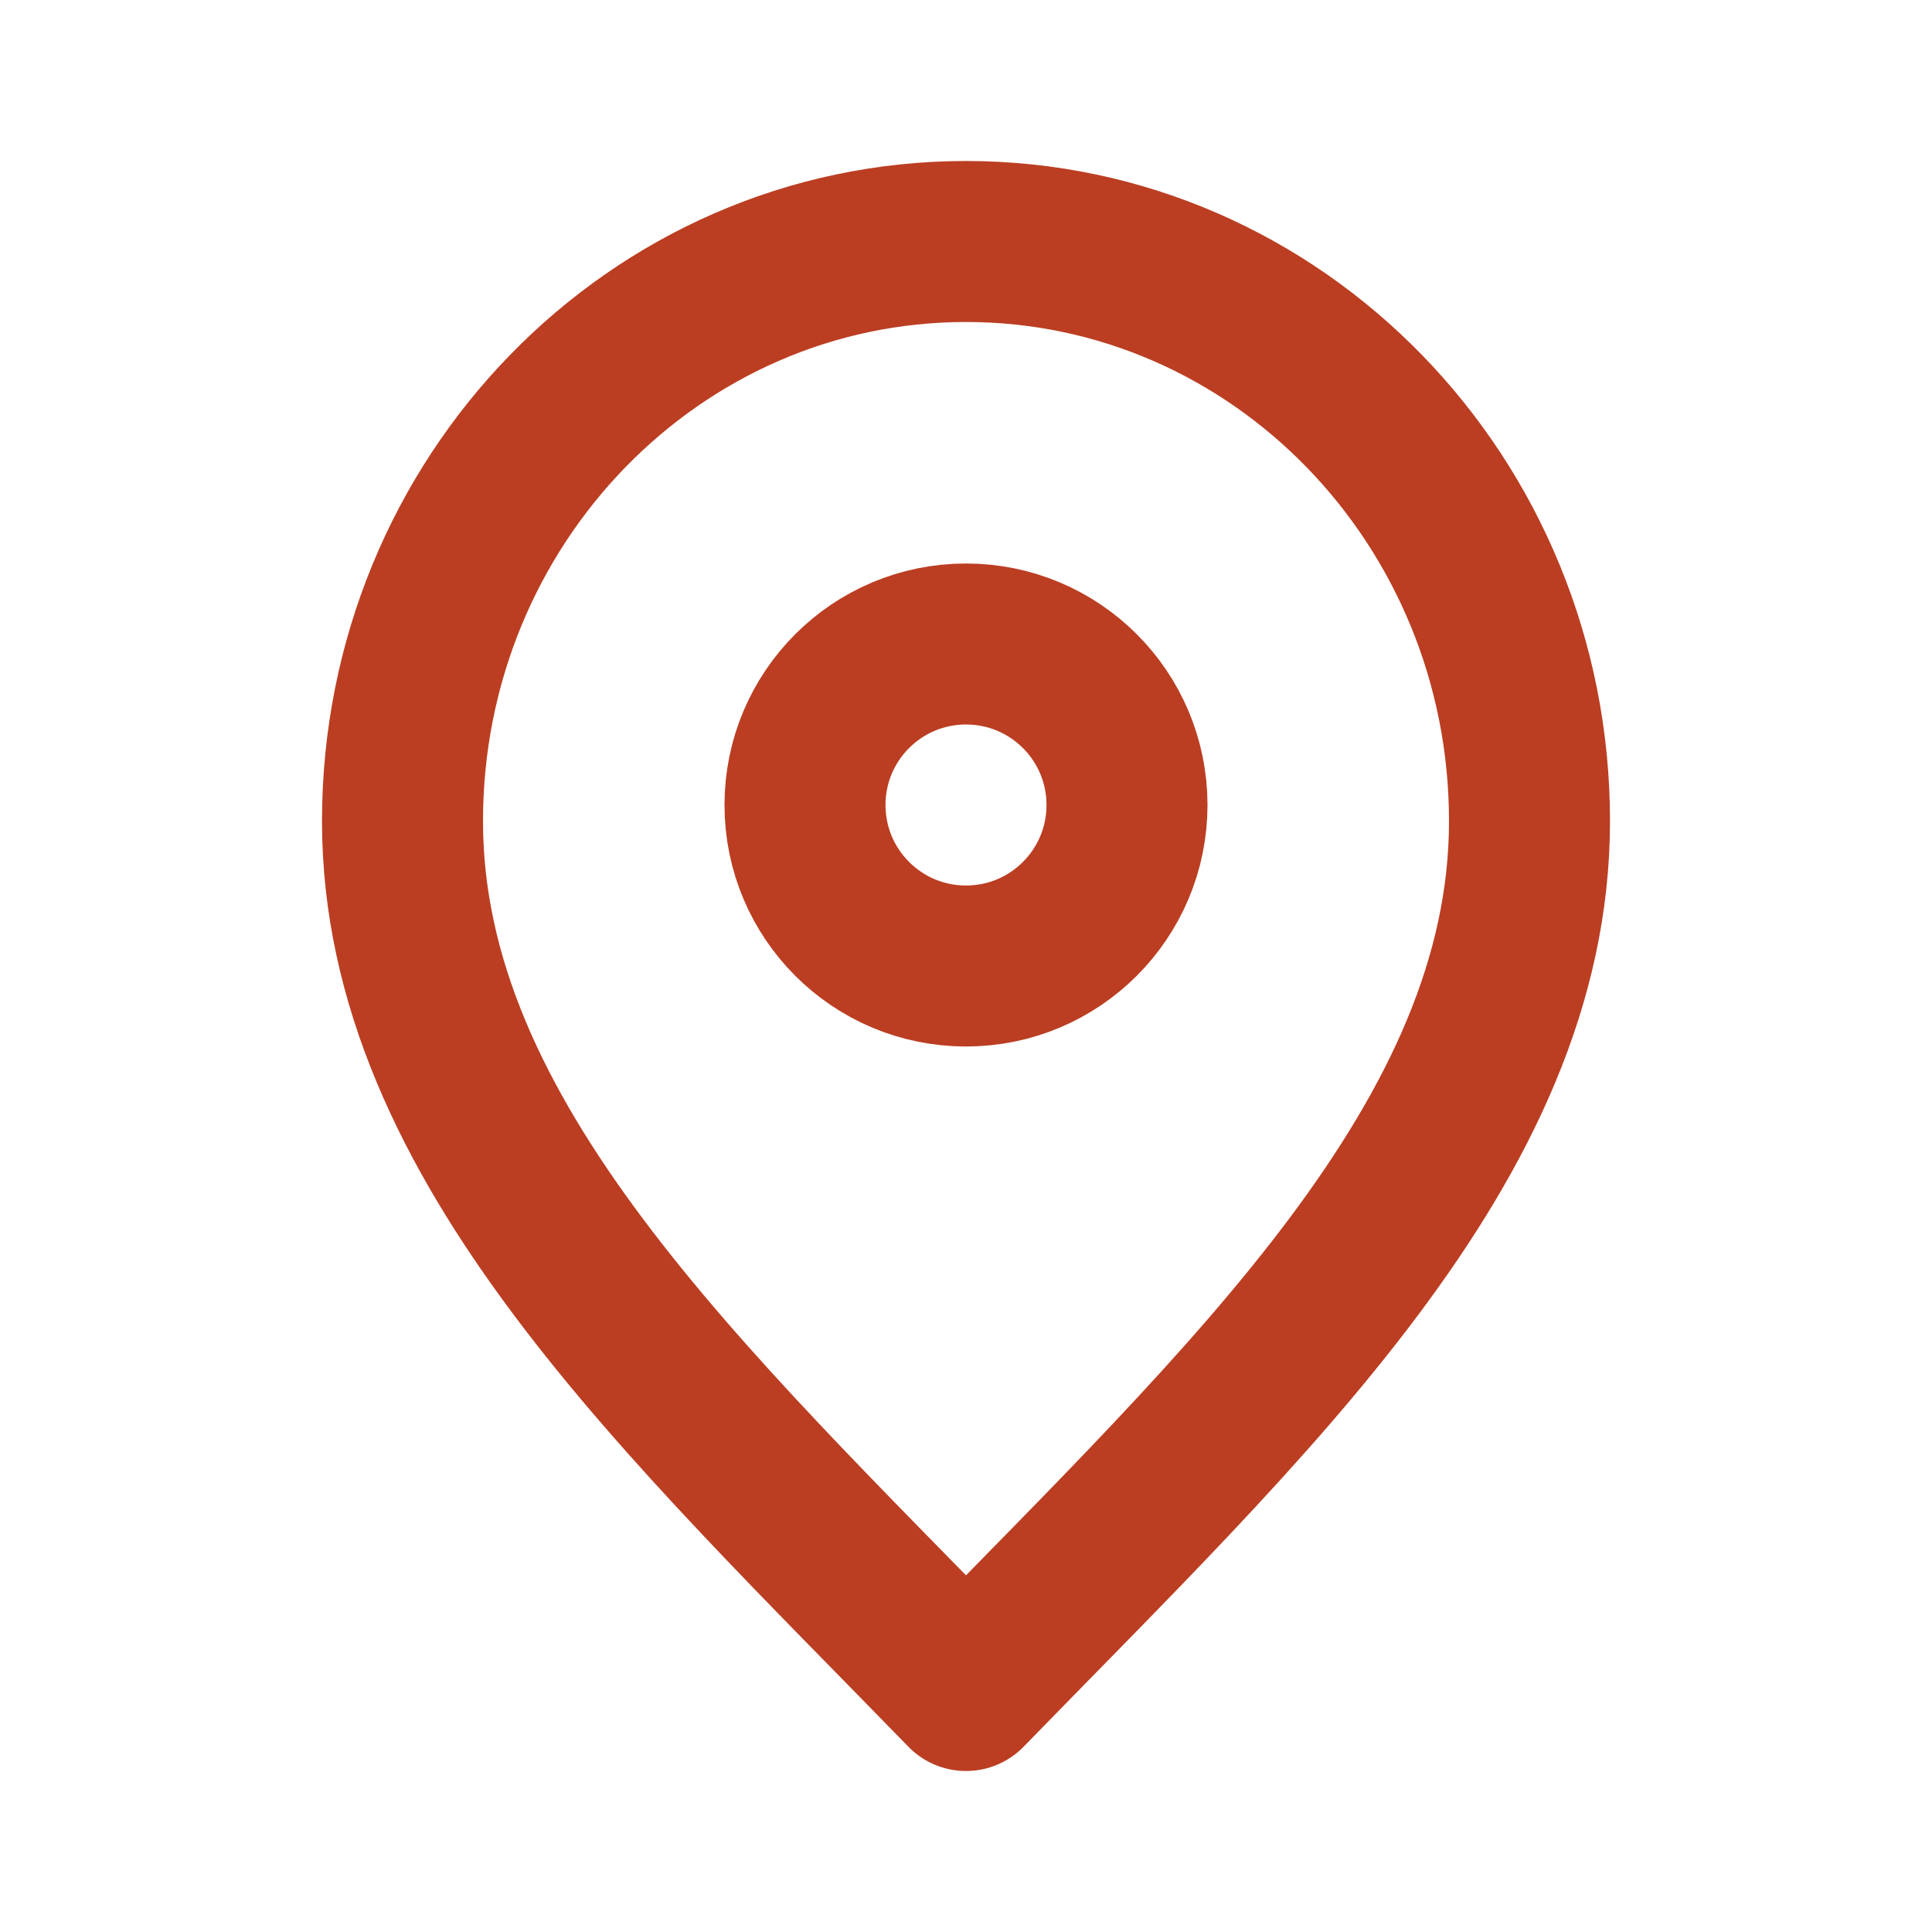
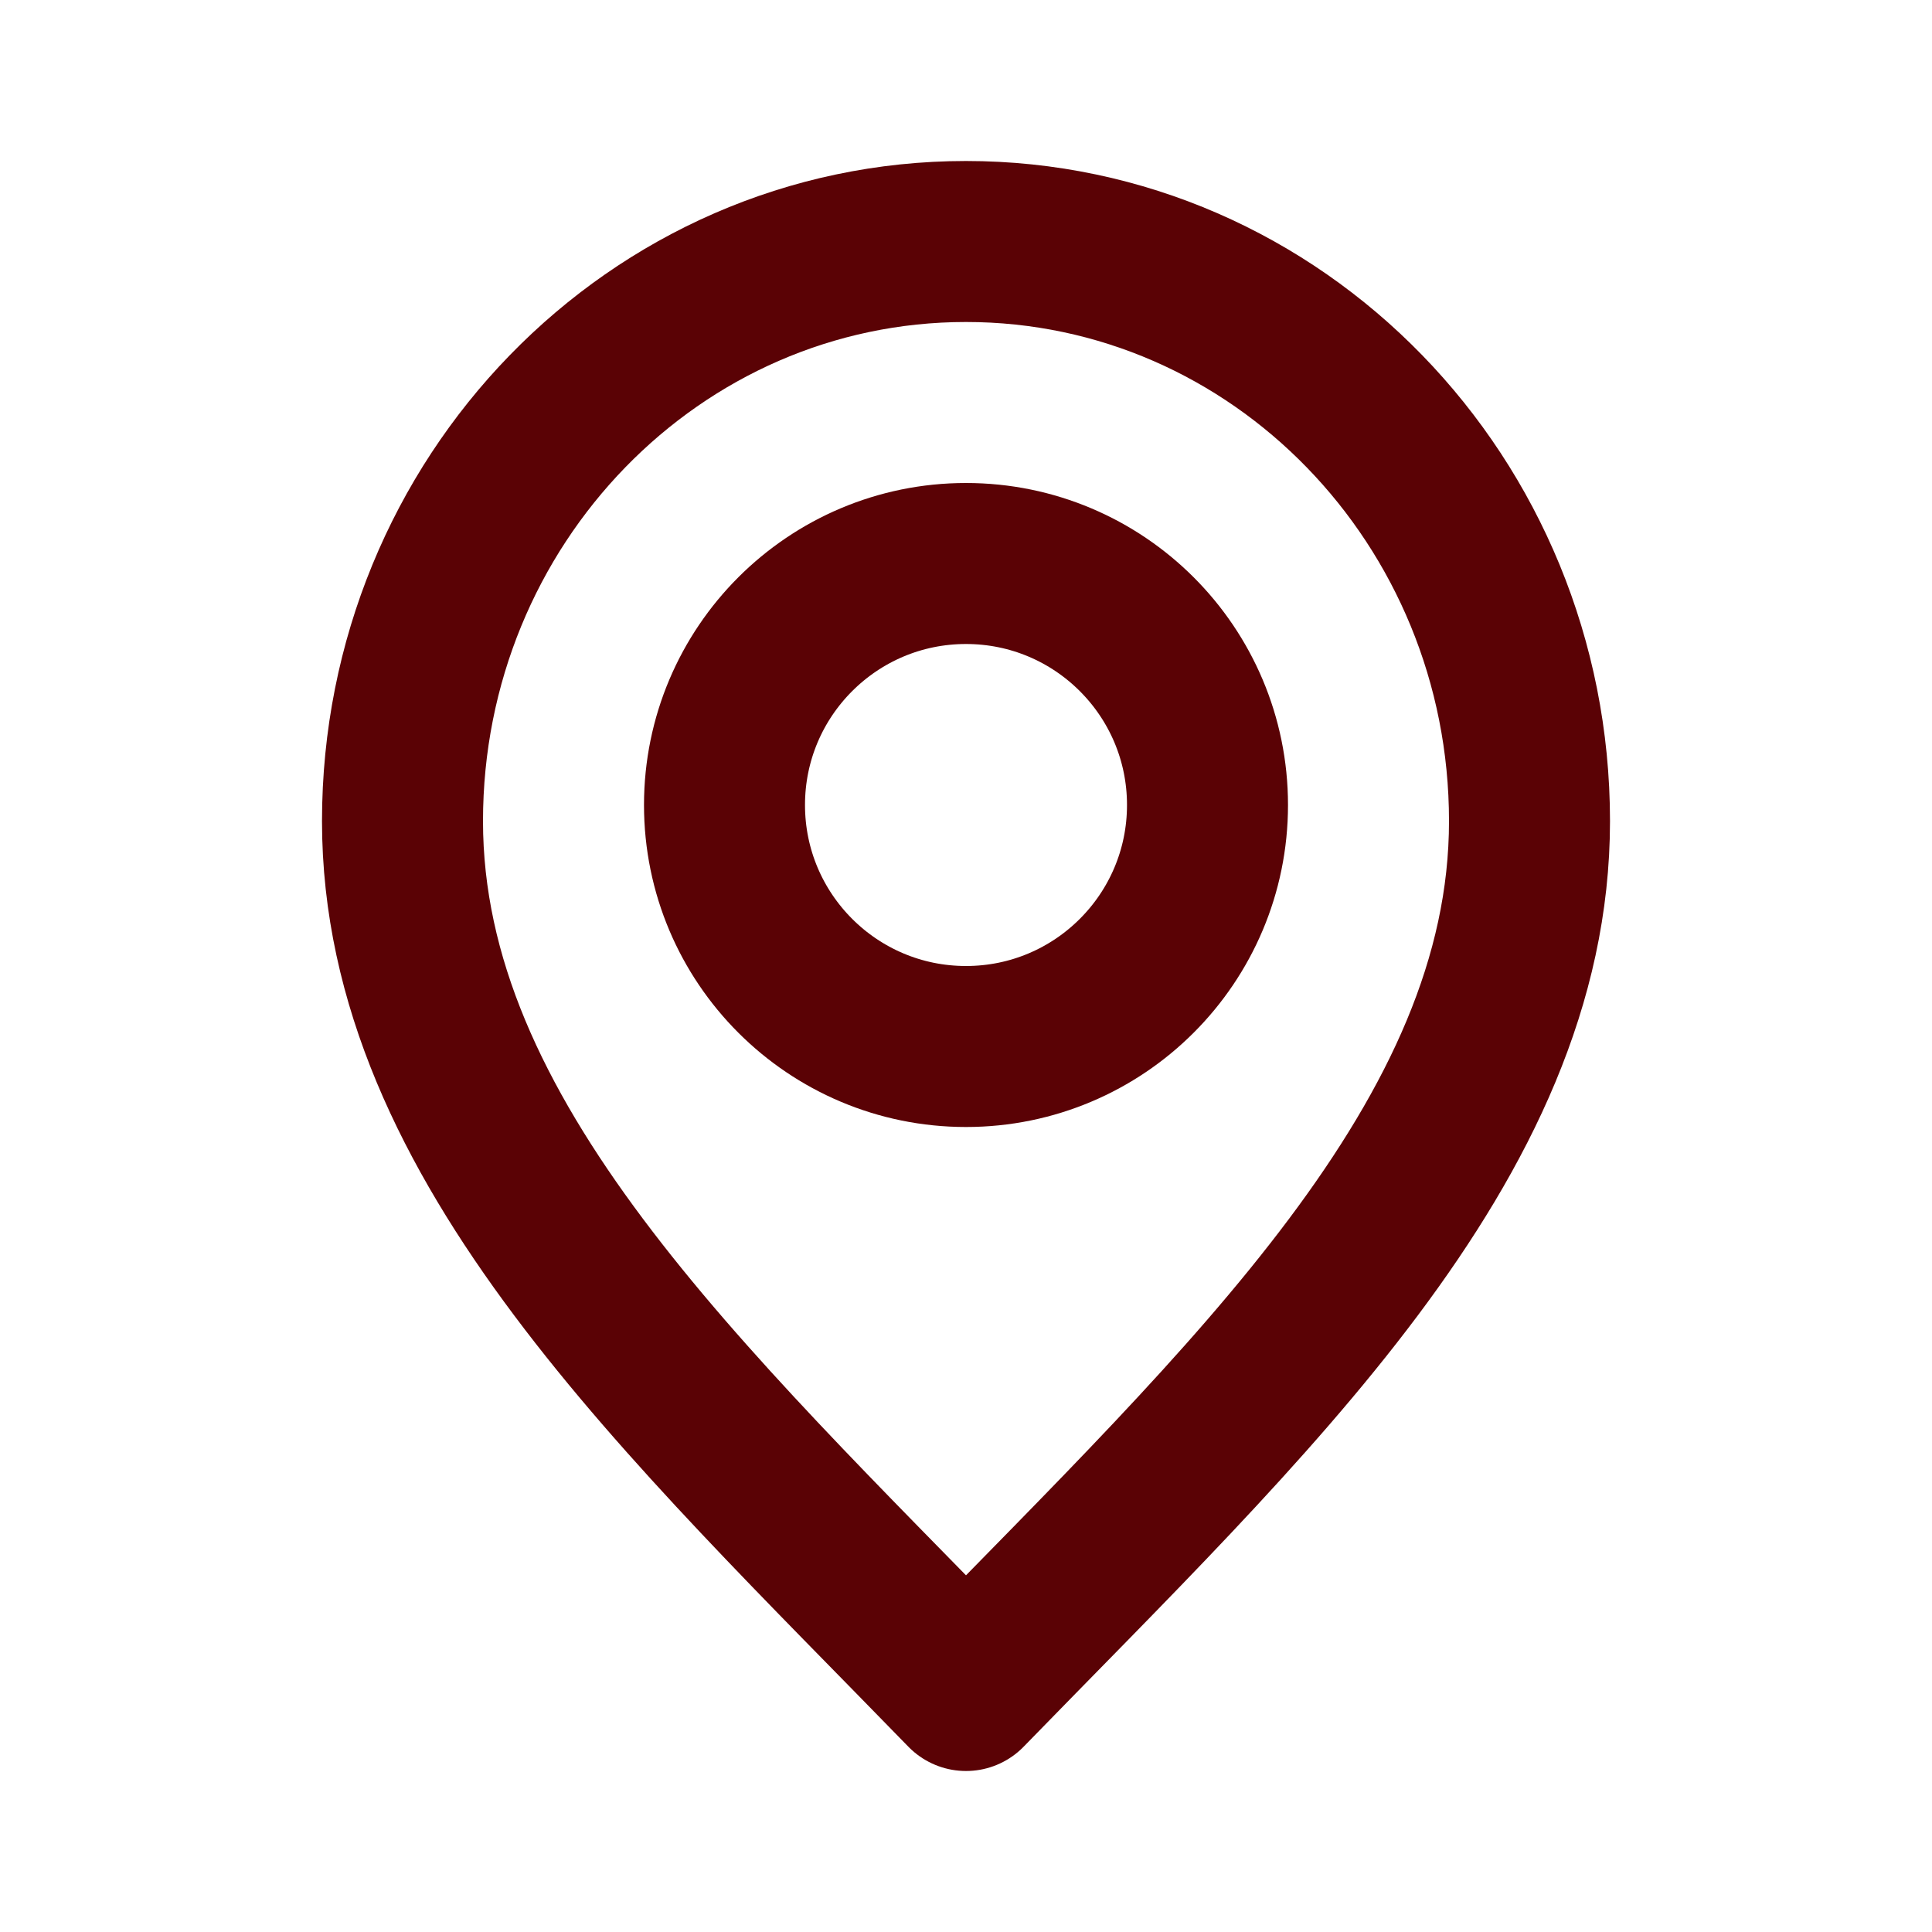
<svg xmlns="http://www.w3.org/2000/svg" width="800px" height="800px" viewBox="0 0 24 24" fill="none">
  <g id="SVGRepo_bgCarrier" stroke-width="0" />
  <g id="SVGRepo_tracerCarrier" stroke-linecap="round" stroke-linejoin="round" />
  <g id="SVGRepo_iconCarrier">
-     <path d="M12 21C15.5 17.4 19 14.176 19 10.2C19 6.224 15.866 3 12 3C8.134 3 5 6.224 5 10.2C5 14.176 8.5 17.4 12 21Z" stroke="#bb3e22" stroke-width="2" stroke-linecap="round" stroke-linejoin="round" />
-     <path d="M12 12C13.105 12 14 11.105 14 10C14 8.895 13.105 8 12 8C10.895 8 10 8.895 10 10C10 11.105 10.895 12 12 12Z" stroke="#bb3e22" stroke-width="2" stroke-linecap="round" stroke-linejoin="round" />
+     <path d="M12 21C15.5 17.4 19 14.176 19 10.2C19 6.224 15.866 3 12 3C8.134 3 5 6.224 5 10.2C5 14.176 8.5 17.4 12 21Z" stroke="#5a0205" stroke-width="2" stroke-linecap="round" stroke-linejoin="round" />
+     <path d="M12 13C13.657 13 15 11.657 15 10C15 8.343 13.657 7 12 7C10.343 7 9 8.343 9 10C9 11.657 10.343 13 12 13Z" stroke="#5a0205" stroke-width="2" stroke-linecap="round" stroke-linejoin="round" />
  </g>
</svg>
